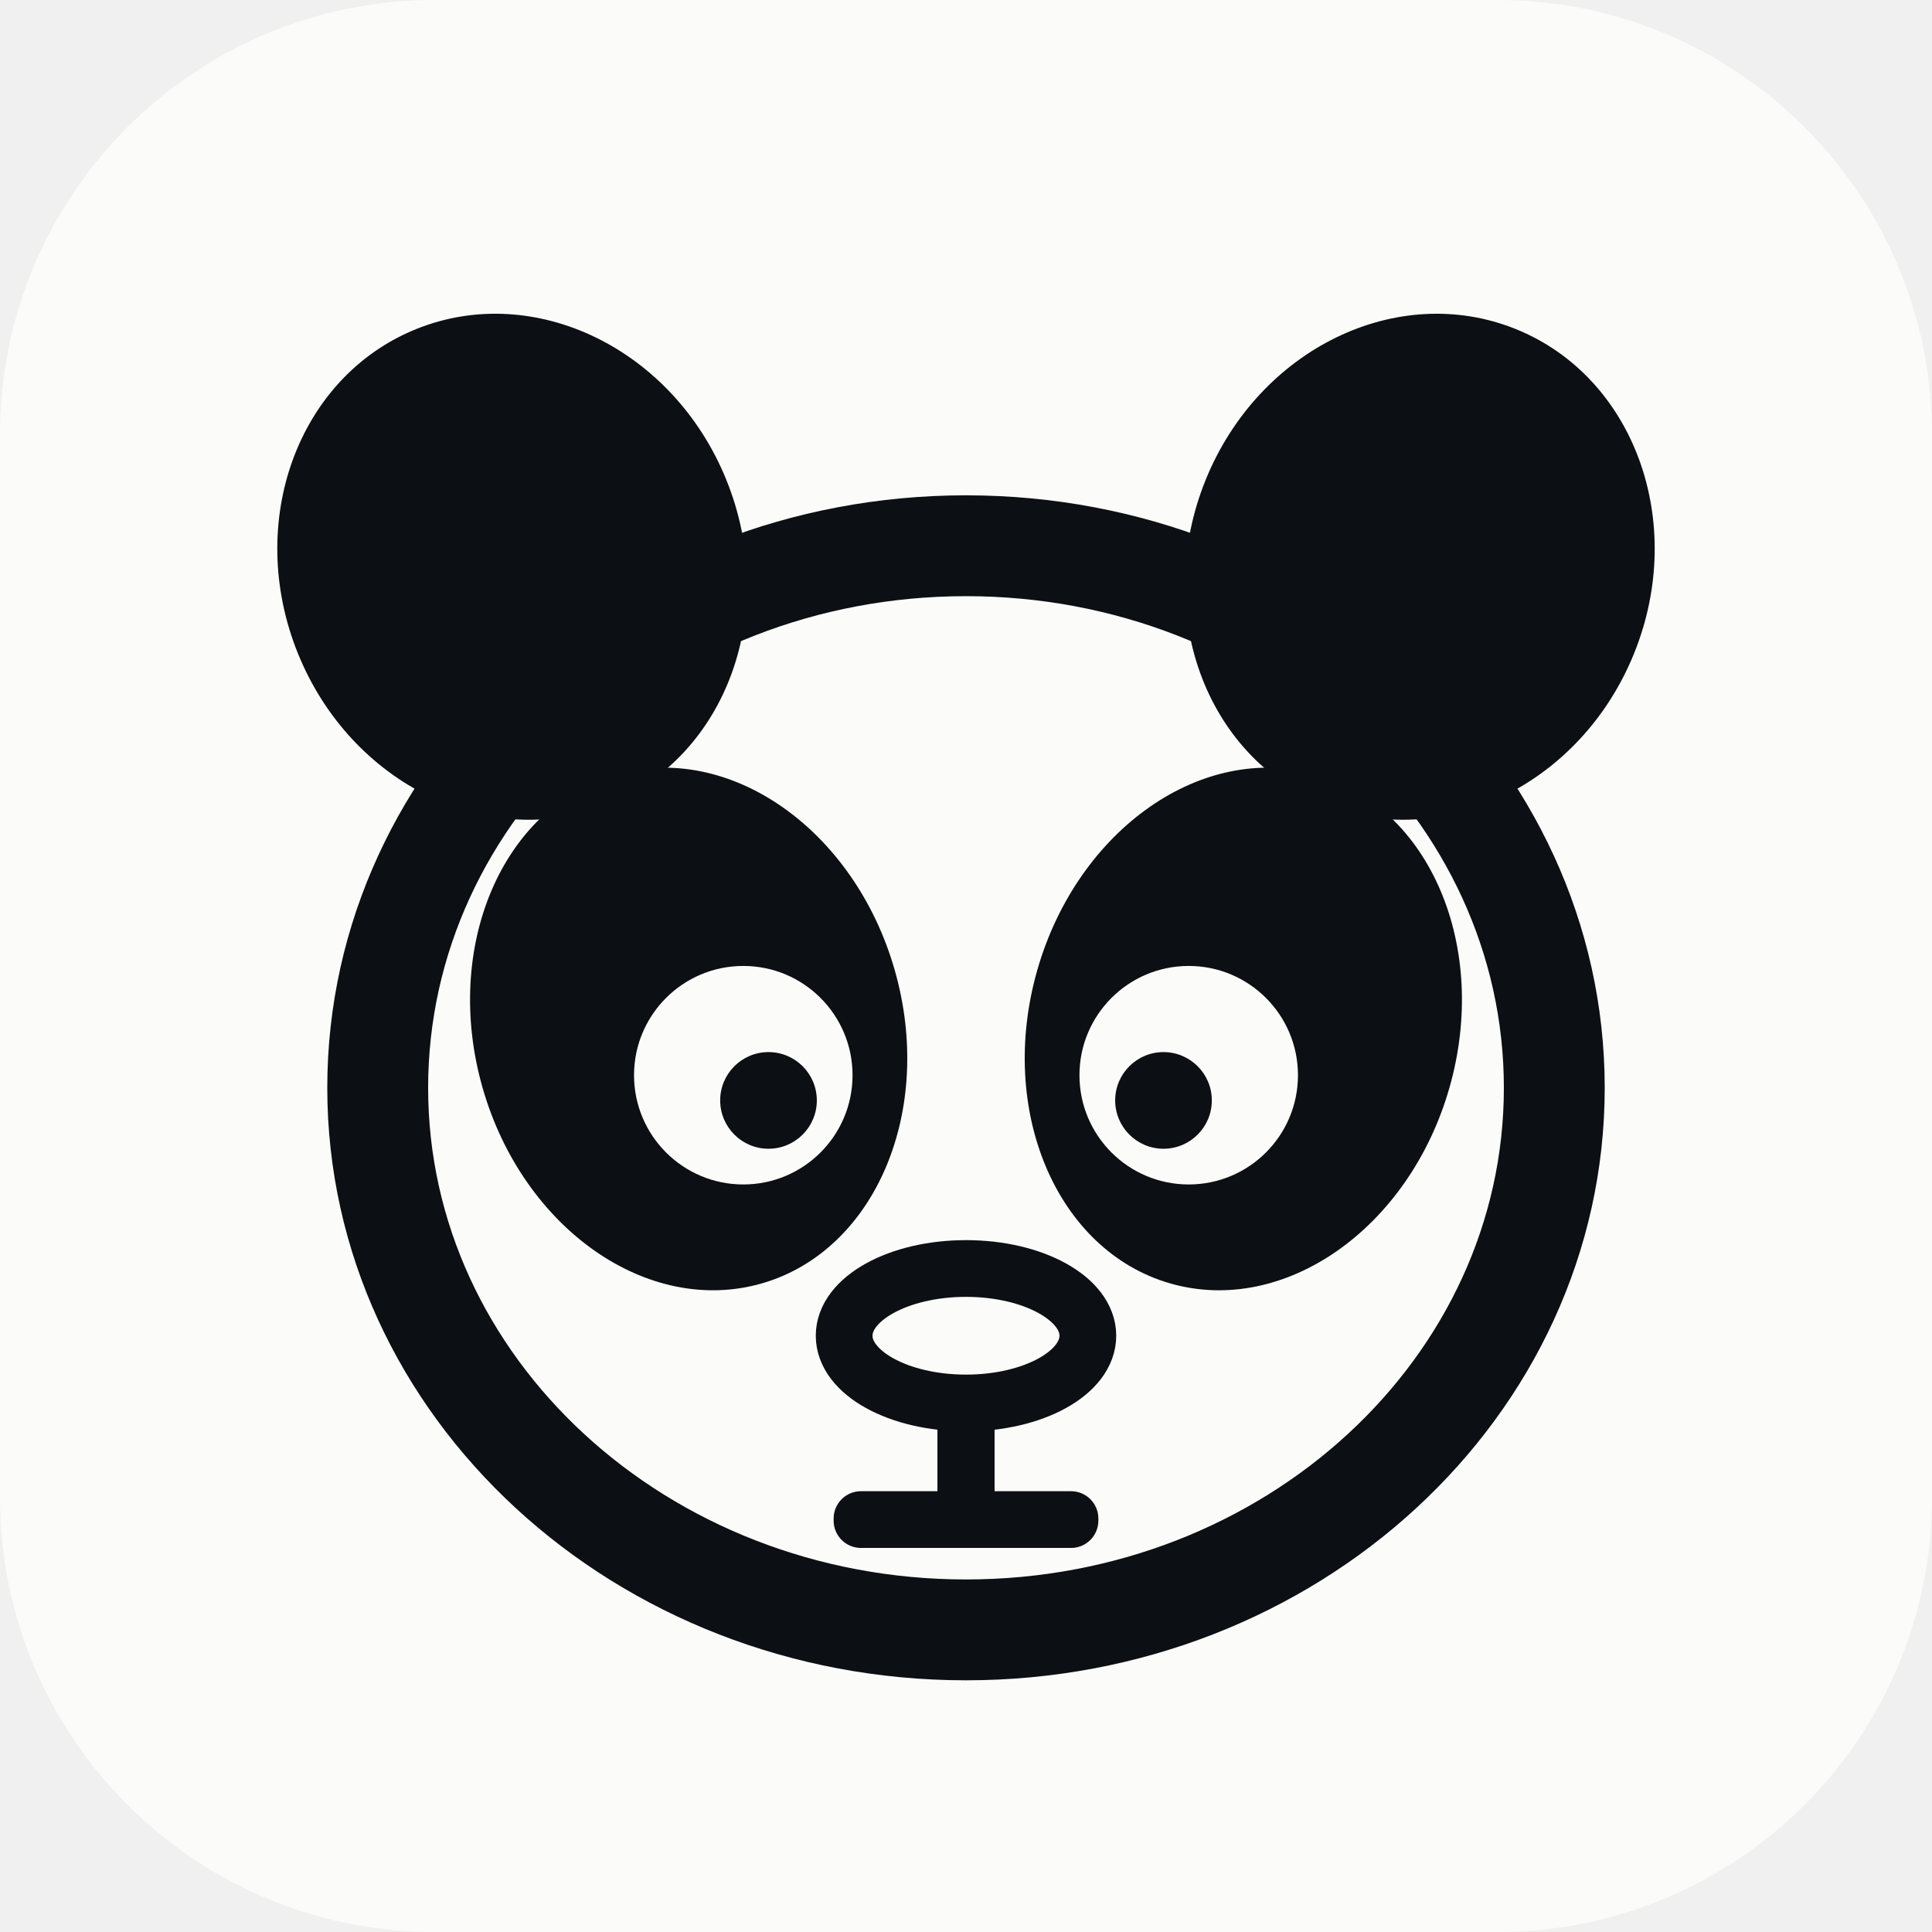
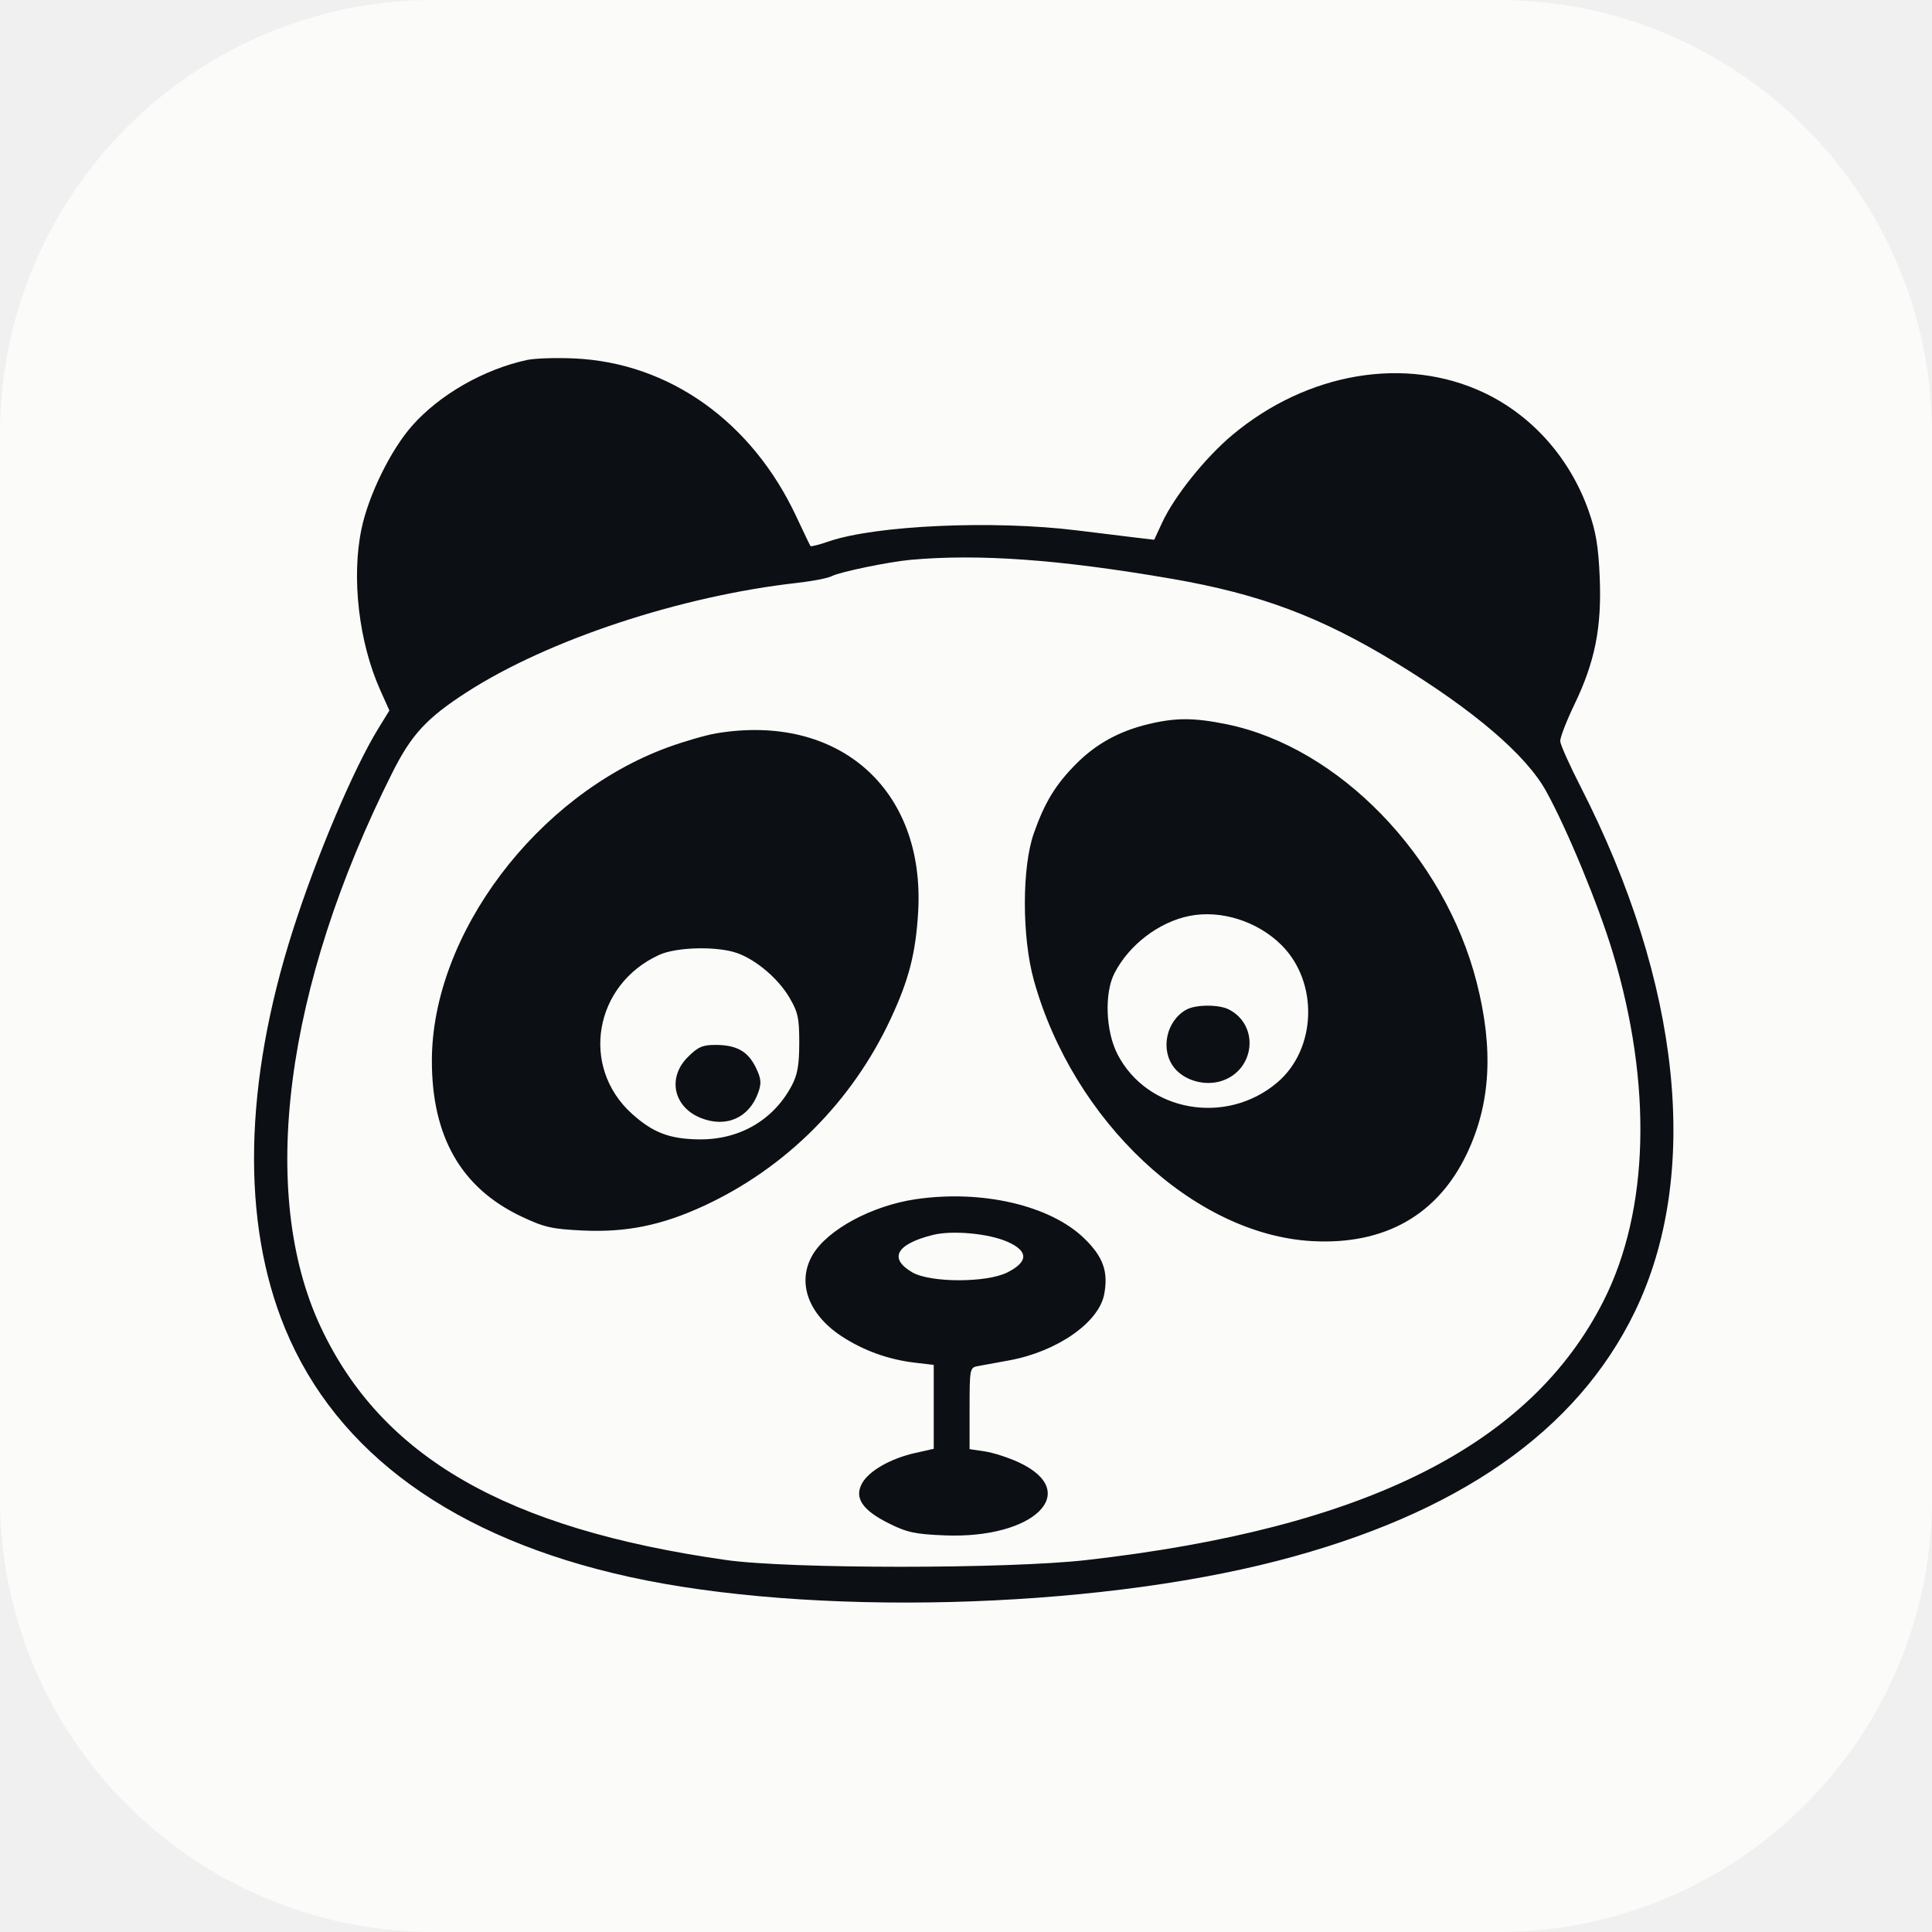
- <svg xmlns="http://www.w3.org/2000/svg" viewBox="0 0 40 40" width="40" height="40">
-   <rect width="40" height="40" rx="9" fill="#fbfbf9" />
-   <mask id="pandaCut" maskUnits="userSpaceOnUse" x="0" y="0" width="40" height="40">
-     <rect width="40" height="40" fill="#fff" />
-     <circle cx="14.7" cy="22.3" r="2.6" fill="#000" />
-     <circle cx="25.3" cy="22.3" r="2.6" fill="#000" />
-     <ellipse cx="20" cy="28.5" rx="1.7" ry="0.75" fill="#000" />
-   </mask>
-   <g transform="translate(20 22) scale(0.87) translate(-20 -22)">
-     <g mask="url(#pandaCut)" fill="#0c0f13">
-       <ellipse cx="9.2" cy="10.2" rx="5.5" ry="6.1" transform="rotate(-22 9.2 10.2)" />
-       <ellipse cx="30.8" cy="10.2" rx="5.5" ry="6.1" transform="rotate(22 30.8 10.2)" />
-       <ellipse cx="20" cy="22.6" rx="14" ry="12.9" fill="none" stroke="#0c0f13" stroke-width="2.4" />
-       <ellipse cx="13.4" cy="21.2" rx="5.1" ry="6.3" transform="rotate(-16 13.4 21.2)" />
-       <ellipse cx="26.6" cy="21.2" rx="5.1" ry="6.3" transform="rotate(16 26.6 21.2)" />
-       <ellipse cx="20" cy="28.5" rx="2.9" ry="1.6" fill="none" stroke="#0c0f13" stroke-width="1.35" />
-       <rect x="19.32" y="29.5" width="1.36" height="3.3" rx="0.6" />
-       <rect x="16.85" y="32.2" width="6.3" height="1.35" rx="0.65" />
-     </g>
-     <g fill="#0c0f13">
-       <circle cx="15.3" cy="22.9" r="1.15" />
-       <circle cx="24.7" cy="22.9" r="1.15" />
-     </g>
+ <svg xmlns="http://www.w3.org/2000/svg" viewBox="0 0 512 512" width="512" height="512">
+   <rect width="512" height="512" rx="115" fill="#fbfbf9" />
+   <g transform="translate(256 256) scale(0.95) translate(-237 -235)">
+     <path d="M 114.500 65.954 C 102.427 68.582, 90.119 75.639, 82.462 84.324 C 76.509 91.076, 70.364 103.593, 68.382 113 C 65.512 126.625, 67.613 144.702, 73.622 158.093 L 76.150 163.726 73.062 168.745 C 66.132 180.008, 55.837 204.321, 49.209 225.076 C 35.559 267.819, 34.810 306.439, 47.054 336.130 C 61.409 370.943, 94.268 394.664, 143 405.394 C 193.337 416.477, 271.315 414.542, 324 400.903 C 374.279 387.886, 407.376 364.811, 423.544 331.500 C 442.086 293.301, 436.568 239.960, 408.374 184.841 C 405.354 178.937, 402.832 173.296, 402.768 172.304 C 402.704 171.312, 404.493 166.675, 406.743 162 C 412.457 150.127, 414.359 140.577, 413.783 126.652 C 413.424 118.001, 412.729 113.823, 410.682 108.023 C 405.508 93.365, 394.965 81.463, 381.500 75.079 C 359.675 64.732, 332.215 69.353, 311.266 86.897 C 303.750 93.192, 295.123 103.964, 291.724 111.300 L 289.500 116.100 284.500 115.509 C 281.750 115.183, 274.325 114.275, 268 113.490 C 244.682 110.595, 211.779 112.057, 198.696 116.568 C 196.053 117.480, 193.769 118.062, 193.620 117.862 C 193.470 117.663, 191.683 113.940, 189.647 109.589 C 177.286 83.170, 154.264 66.757, 127.829 65.520 C 122.698 65.280, 116.700 65.475, 114.500 65.954 M 221.500 121.699 C 215.445 122.249, 201.752 125.084, 199.571 126.240 C 198.510 126.802, 194.167 127.651, 189.920 128.126 C 157.413 131.763, 120.376 144.011, 97.748 158.607 C 86.571 165.816, 82.308 170.422, 76.977 181.047 C 46.933 240.915, 39.500 298.294, 56.951 335.619 C 73.941 371.955, 108.710 391.971, 170 400.697 C 187.690 403.215, 248.607 403.225, 270.662 400.712 C 348.411 391.855, 394.470 368.752, 414.870 328.379 C 427.599 303.187, 428.521 268.076, 417.420 231.236 C 413.436 218.015, 404.800 197.092, 398.876 186.309 C 393.301 176.162, 378.725 163.689, 356.855 150.352 C 335.858 137.547, 318.932 131.214, 294.393 126.982 C 263.183 121.599, 240.625 119.964, 221.500 121.699 M 287.773 167.555 C 279.662 169.521, 273.250 173.060, 267.719 178.623 C 261.971 184.402, 258.921 189.415, 255.902 198.038 C 252.577 207.537, 252.593 227.003, 255.936 239 C 266.887 278.302, 300.579 309.899, 333.500 311.741 C 353.724 312.873, 368.570 304.496, 376.726 287.350 C 383.365 273.393, 384.226 258.194, 379.437 239.489 C 370.443 204.353, 341.038 173.992, 309.792 167.581 C 300.607 165.697, 295.464 165.691, 287.773 167.555 M 167.335 170.096 C 164.494 170.571, 158.445 172.319, 153.892 173.980 C 117.282 187.341, 88 226.212, 88 261.450 C 88 282.610, 96.183 296.894, 112.846 304.819 C 119.279 307.879, 121.410 308.372, 129.973 308.785 C 142.206 309.374, 152.187 307.341, 164 301.856 C 186.814 291.262, 205.201 272.842, 215.956 249.804 C 221.069 238.851, 222.963 231.513, 223.648 220 C 225.685 185.747, 201.572 164.378, 167.335 170.096 M 299.344 221.031 C 290.801 222.743, 282.497 229.080, 278.418 237 C 275.555 242.558, 275.953 253.195, 279.263 259.620 C 287.537 275.675, 309.537 279.582, 323.799 267.528 C 334.815 258.217, 335.419 239.572, 325.040 229.194 C 318.374 222.528, 308.123 219.271, 299.344 221.031 M 151.435 231.890 C 133.242 240.154, 129.295 263.133, 143.821 276.227 C 149.656 281.487, 154.300 283.262, 162.500 283.367 C 173.732 283.511, 183.191 278.064, 188.320 268.500 C 189.995 265.376, 190.469 262.747, 190.483 256.500 C 190.498 249.565, 190.136 247.880, 187.763 243.845 C 184.632 238.517, 178.530 233.313, 173.175 231.400 C 167.653 229.428, 156.292 229.684, 151.435 231.890 M 298.500 247.161 C 292.851 250.267, 291.129 258.351, 295.054 263.341 C 297.915 266.979, 303.689 268.588, 308.356 267.047 C 317.670 263.974, 318.896 251.505, 310.316 247.117 C 307.547 245.701, 301.111 245.725, 298.500 247.161 M 159.400 260.400 C 153.635 266.165, 155.381 274.335, 163.031 277.396 C 170.127 280.235, 176.592 277.337, 179.079 270.204 C 179.985 267.603, 179.854 266.366, 178.341 263.277 C 176.141 258.783, 173.017 257.035, 167.150 257.015 C 163.526 257.002, 162.233 257.567, 159.400 260.400 M 222.951 300.061 C 210.734 301.860, 198.321 308.565, 194.209 315.588 C 189.759 323.187, 192.949 332.146, 202.286 338.277 C 208.372 342.272, 215.341 344.788, 222.733 345.656 L 228 346.275 228 357.979 L 228 369.682 222.750 370.867 C 215.952 372.401, 209.956 375.822, 208.030 379.265 C 205.757 383.329, 208.034 386.768, 215.452 390.473 C 220.537 393.013, 222.810 393.502, 231.065 393.834 C 256.097 394.839, 269.420 381.662, 251.680 373.443 C 248.839 372.127, 244.598 370.762, 242.257 370.411 L 238 369.773 238 358.406 C 238 347.407, 238.073 347.025, 240.250 346.624 C 241.488 346.395, 245.425 345.676, 249 345.024 C 262.399 342.582, 274.072 334.465, 275.555 326.560 C 276.738 320.250, 275.272 316.135, 270.014 311.014 C 260.533 301.779, 241.449 297.337, 222.951 300.061 M 227.718 310.030 C 217.539 312.592, 215.362 316.560, 222 320.449 C 226.998 323.378, 242.685 323.408, 248.500 320.500 C 254.427 317.536, 254.462 314.534, 248.599 311.941 C 243.300 309.597, 233.135 308.667, 227.718 310.030" fill="#0c0f13" fill-rule="evenodd" />
  </g>
</svg>
